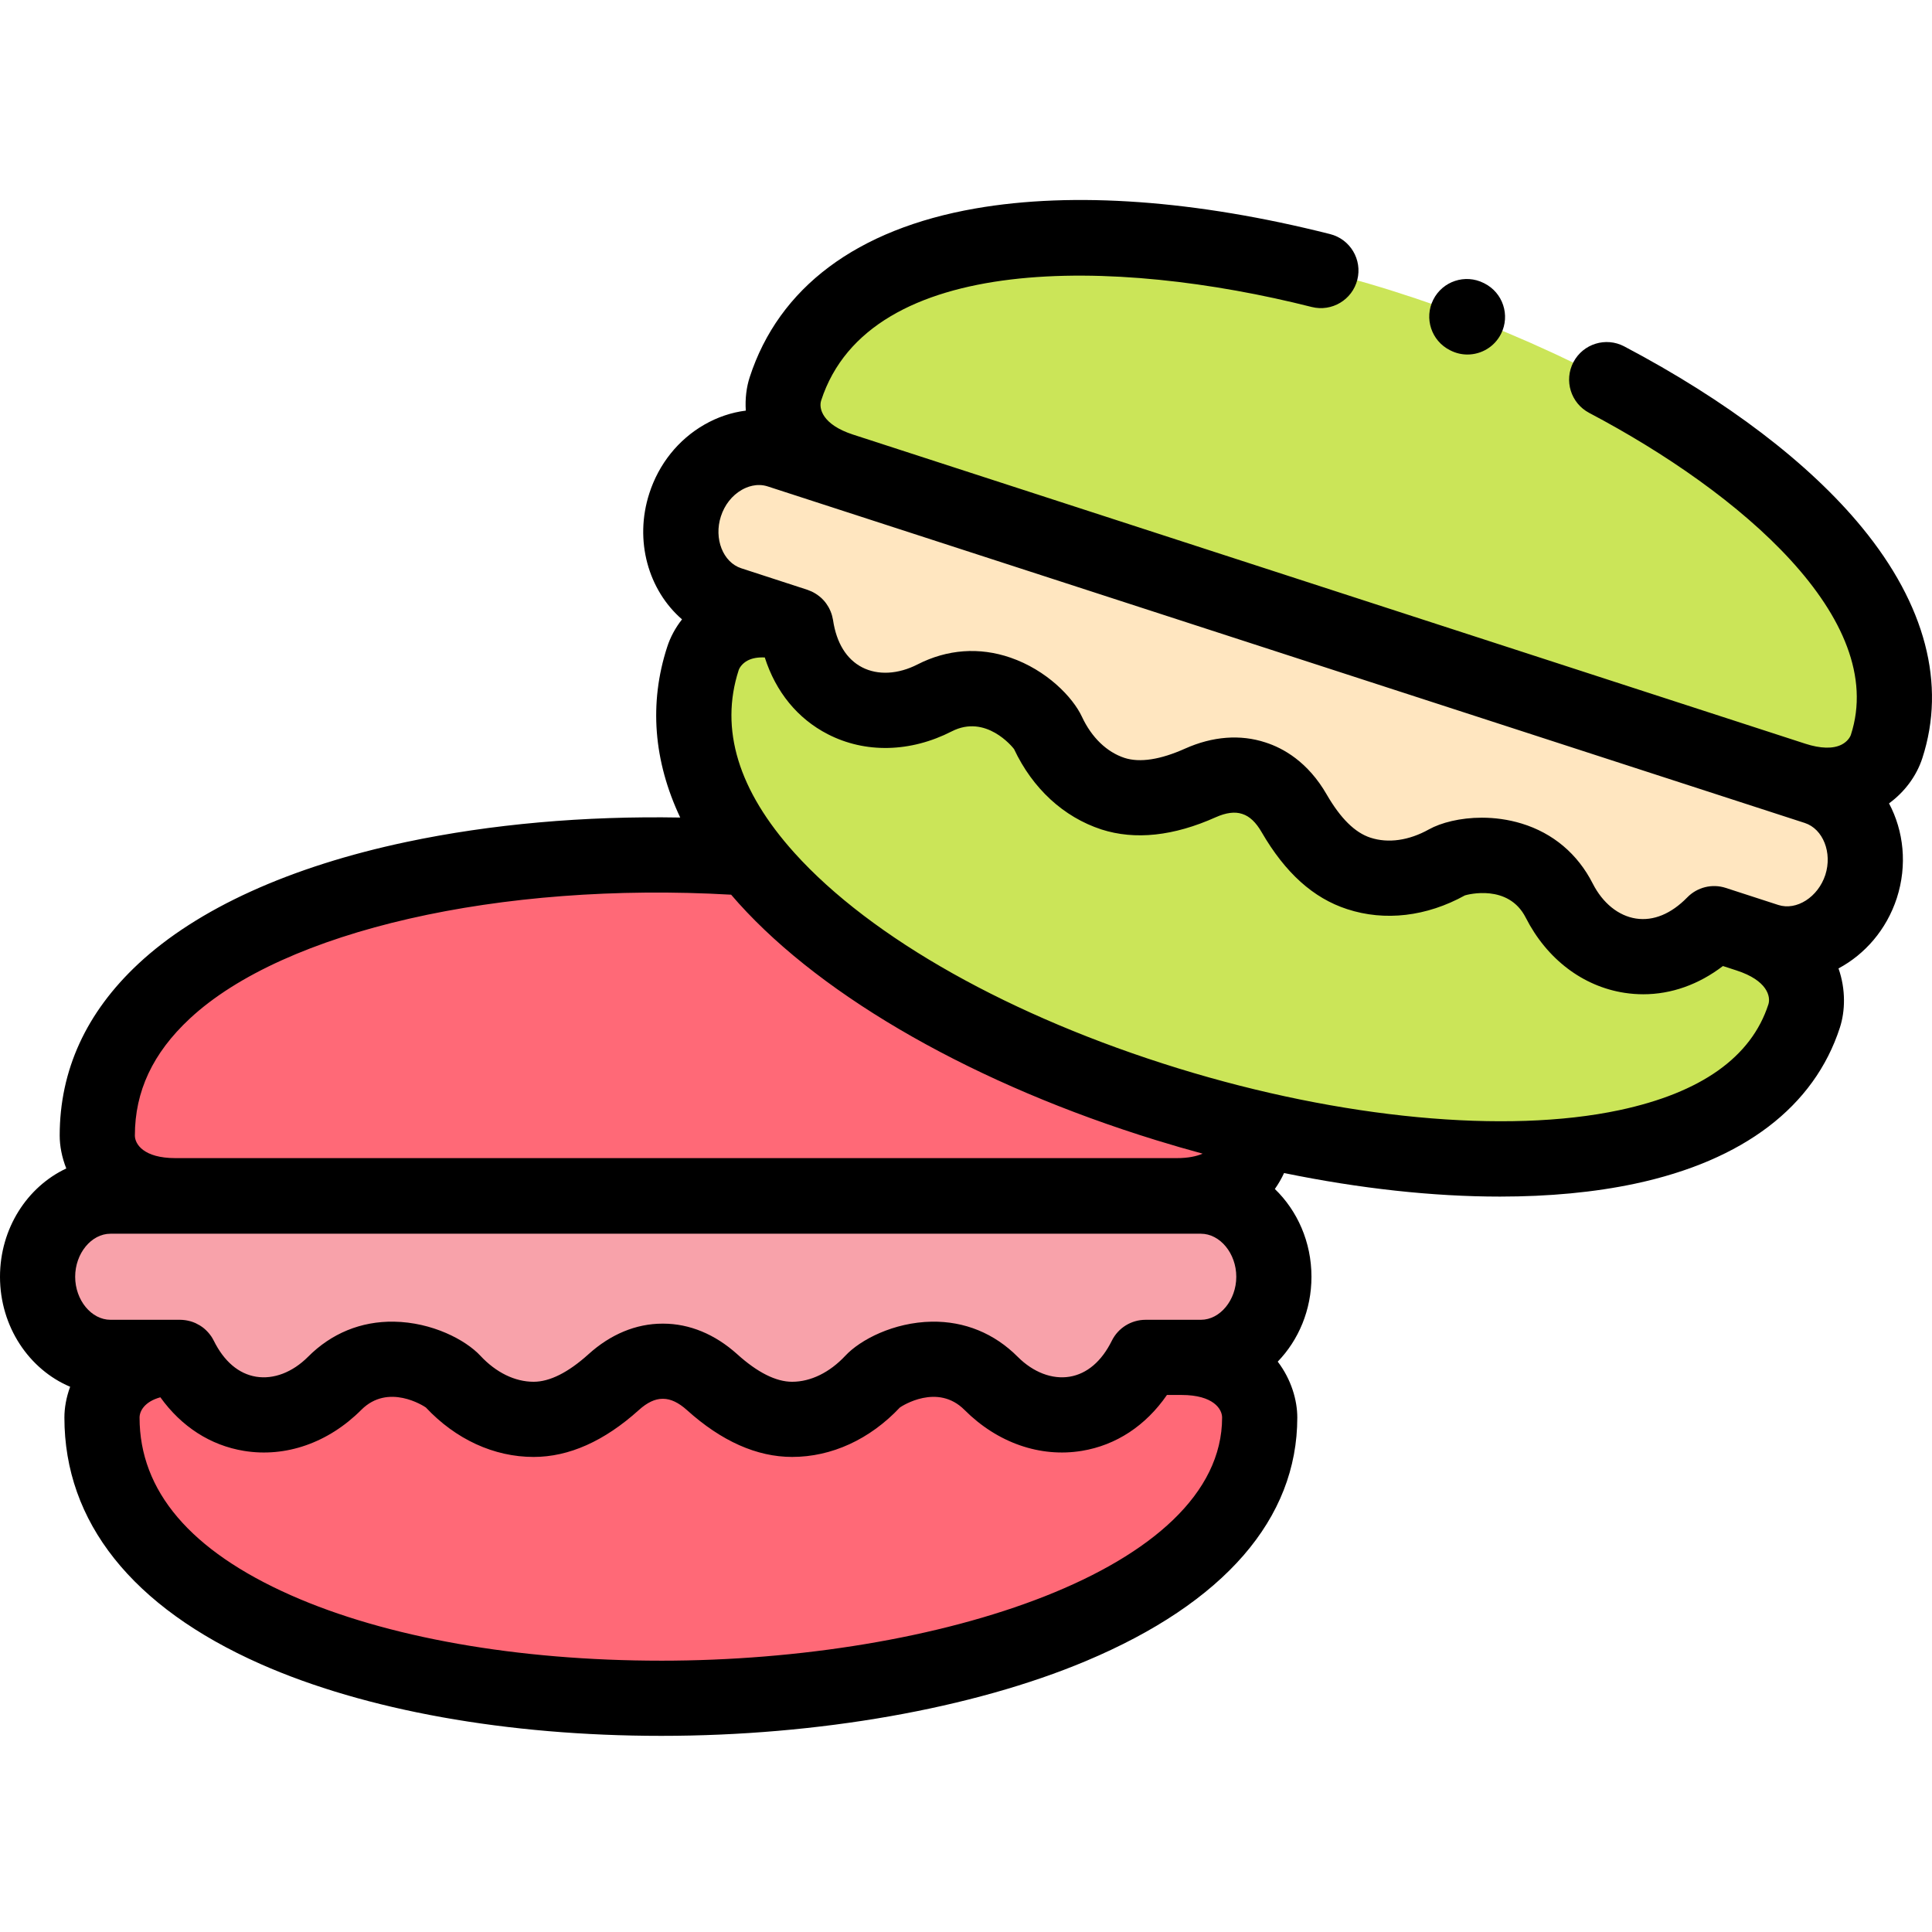
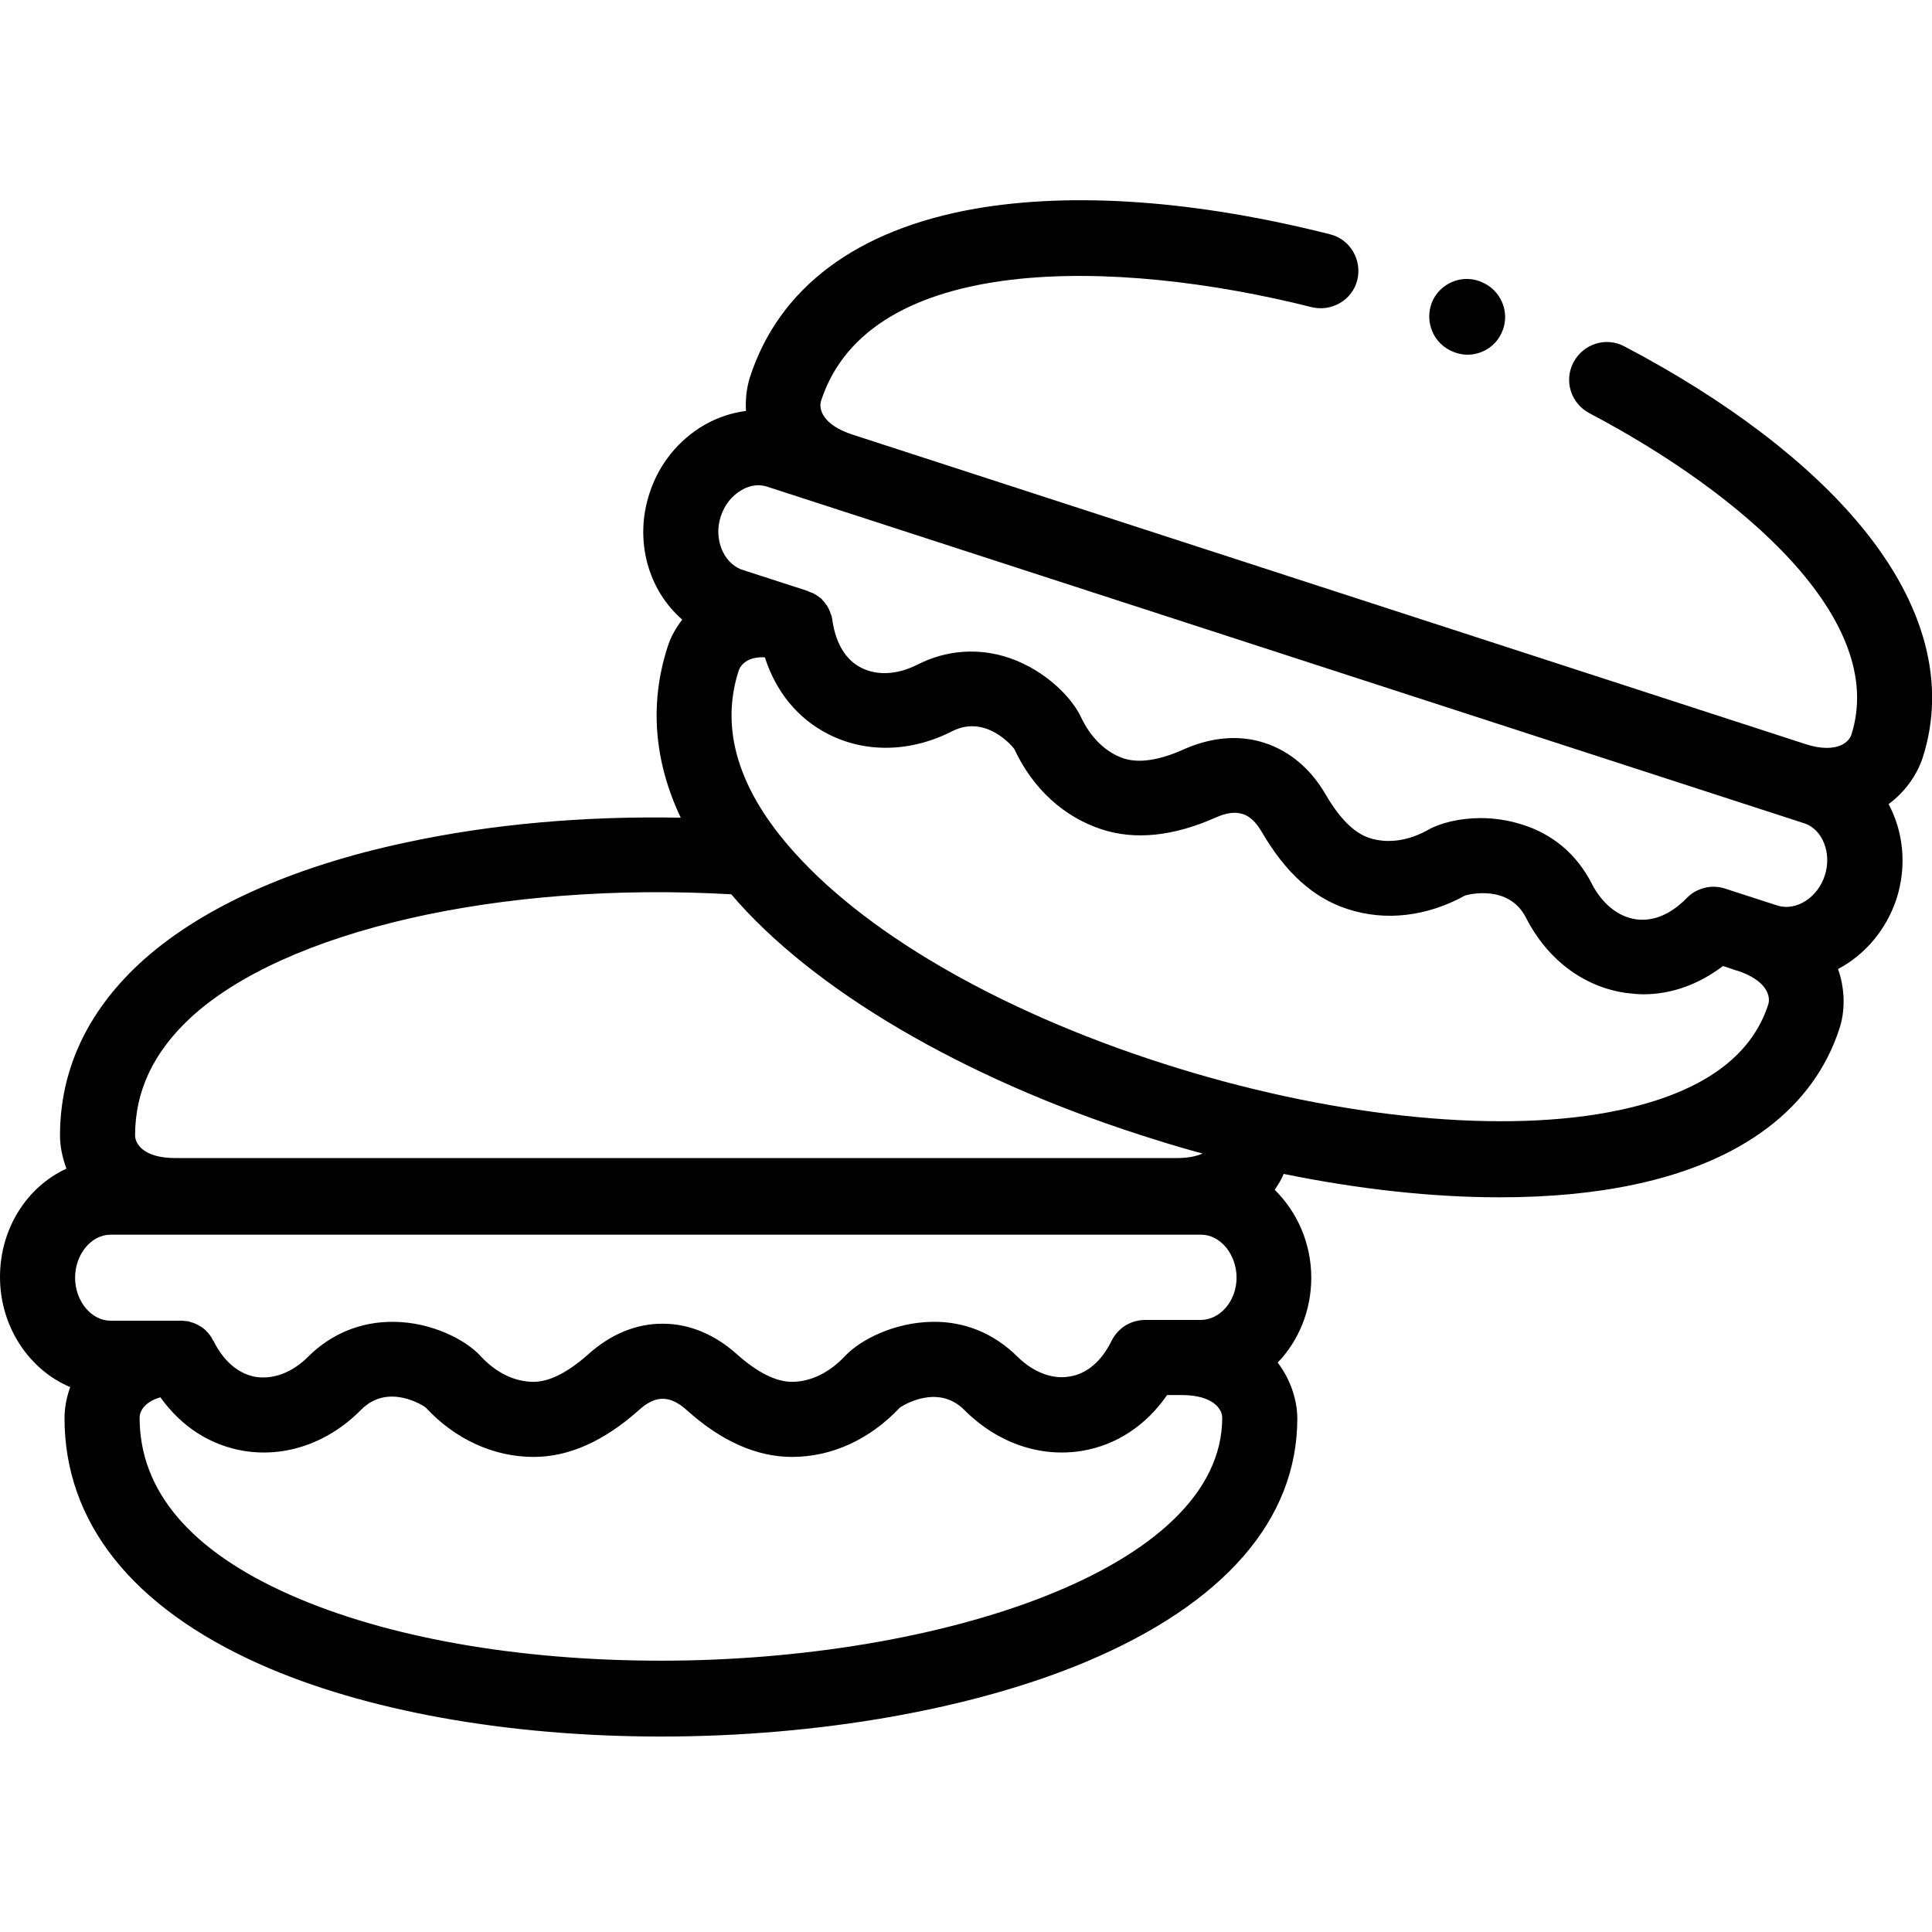
- <svg xmlns="http://www.w3.org/2000/svg" height="512pt" viewBox="0 -53 512 512" width="512pt">
-   <g fill-rule="evenodd">
-     <path d="m332.59 247.934c0-.676-.059-1.328-.113-2.008-.762-.168-1.555-.363-2.344-.562l-.172-.027c-2.203-.539-4.406-1.102-6.609-1.668l-.48-.141c-2.176-.566-4.32-1.16-6.469-1.781l-.539-.172c-2.176-.621-4.32-1.242-6.469-1.922l-.367-.113c-2.176-.648-4.324-1.355-6.469-2.062l-.227-.086c-2.176-.707-4.324-1.441-6.441-2.203l-.48-.141c-2.121-.762-4.211-1.527-6.301-2.316l-.48-.172c-2.09-.793-4.18-1.609-6.27-2.43l-.254-.113c-2.094-.848-4.156-1.695-6.188-2.574l-.285-.113c-2.062-.875-4.066-1.75-6.074-2.684l-.449-.199c-1.98-.902-3.957-1.809-5.879-2.742l-.477-.223c-1.949-.934-3.902-1.926-5.852-2.887l-.141-.082c-1.918-.988-3.812-1.98-5.707-2.996l-.309-.199c-1.867-.988-3.703-2.035-5.512-3.051l-.395-.254c-1.809-1.02-3.586-2.094-5.34-3.168l-.309-.195c-1.781-1.074-3.531-2.203-5.258-3.309l-.055-.055c-1.723-1.105-3.391-2.262-5.031-3.395l-.309-.227c-1.609-1.129-3.191-2.258-4.746-3.418l-.34-.254c-1.555-1.16-3.051-2.348-4.52-3.535l-.254-.195c-1.469-1.188-2.938-2.402-4.352-3.648l-.086-.055c-1.414-1.246-2.77-2.488-4.094-3.73l-.254-.254c-1.328-1.215-2.574-2.488-3.789-3.734l-.254-.254c-1.242-1.27-2.398-2.543-3.559-3.844l-.113-.141c-1.156-1.301-2.23-2.598-3.277-3.93l-.113-.141-.113-.113c-82.605-5.766-172.898 17.297-172.898 73.512 0 6.246 5.031 15.941 20.711 15.941h265.363c15.68.004 20.738-9.691 20.738-15.938zm0 0" fill="#ff6977" />
-     <path d="m318.238 263.988h-288.953c-10.621 0-19.324 9.609-19.324 21.367 0 11.758 8.699 21.367 19.324 21.367h18.449c9.012 18.199 28.25 19.586 40.934 6.895 11.781-11.84 27.801-4.352 31.359-.535 5.734 6.16 13.277 10.062 21.387 10.062 8.023 0 15.199-4.438 21.219-9.863 4.488-4.07 8.98-5.57 13.023-5.543 4.039-.027 8.531 1.473 13.051 5.543 6.02 5.426 13.191 9.863 21.219 9.863 8.105 0 15.621-3.902 21.383-10.062 3.562-3.816 19.578-11.305 31.359.535 12.688 12.691 31.898 11.305 40.91-6.895h14.66c10.652 0 19.355-9.609 19.355-21.367-.004-11.758-8.703-21.367-19.355-21.367zm0 0" fill="#f8a2aa" />
-     <path d="m47.734 306.723c-15.68 0-20.711 9.691-20.711 15.938 0 103.641 306.812 94.652 306.812 0 0-6.246-5.059-15.938-20.738-15.938h-9.52c-9.012 18.199-28.223 19.586-40.91 6.895-11.781-11.84-27.797-4.352-31.359-.535-5.762 6.16-13.277 10.059-21.383 10.059-8.023 0-15.199-4.434-21.219-9.863-4.52-4.07-9.012-5.566-13.051-5.539-4.043-.027-8.535 1.469-13.023 5.539-6.02 5.426-13.195 9.863-21.219 9.863-8.109 0-15.652-3.898-21.387-10.059-3.559-3.816-19.578-11.305-31.359.535-12.684 12.691-31.922 11.305-40.934-6.895zm0 0" fill="#ff6977" />
-     <path d="m198.68 174.395c25.371 32.277 79.641 58.816 133.852 71.562 66.309 15.602 132.5 10.598 145.582-29.703 1.918-5.938.113-16.676-14.75-21.539h-.055l-9.039-2.938c-14.184 14.527-32.914 9.891-41.051-6.105-7.57-14.895-25.113-12.719-29.691-10.176-7.344 4.098-15.738 5.484-23.422 2.969-7.656-2.484-13.078-8.93-17.145-15.938-3.023-5.258-6.84-8.086-10.68-9.301-3.844-1.27-8.562-1.242-14.129 1.246-7.371 3.305-15.562 5.312-23.223 2.855-7.684-2.516-13.672-8.535-17.23-16.168-2.207-4.746-15.113-16.816-30.004-9.215-15.961 8.168-33.816.934-36.785-19.16-14.914-4.863-22.711 2.797-24.633 8.762-5.988 18.395-.566 36.371 12.402 52.848zm0 0" fill="#cbe558" />
-     <path d="m210.91 112.781c2.969 20.094 20.824 27.332 36.785 19.164 14.887-7.605 27.797 4.465 30.004 9.211 3.559 7.633 9.547 13.652 17.23 16.168 7.656 2.457 15.852.453 23.223-2.855 5.566-2.488 10.285-2.516 14.129-1.246 3.84 1.219 7.656 4.043 10.68 9.301 4.066 7.008 9.488 13.453 17.145 15.938 7.684 2.516 16.078 1.133 23.422-2.965 4.578-2.547 22.121-4.723 29.691 10.172 8.137 16 26.867 20.633 41.051 6.105l9.039 2.941h.055l4.832 1.582c10.113 3.277 21.359-3.195 25.004-14.359 3.613-11.191-1.695-23.004-11.809-26.312l-274.859-89.195c-10.113-3.277-21.355 3.164-24.973 14.359-3.617 11.164 1.695 23.004 11.809 26.285zm0 0" fill="#ffe6c0" />
-     <path d="m208.145 50.066c-1.922 5.934-.113 16.703 14.805 21.566l37.348 12.125 113.059 36.684 64.641 21 37.348 12.125c14.918 4.832 22.715-2.828 24.637-8.762.113-.34.223-.68.336-1.047 2.402-8.055 2.262-16.25 0-24.363-22.91-82.16-263.188-158.695-292.172-69.328zm0 0" fill="#cbe558" />
-   </g>
-   <path d="m509.453 147.879c6.328-19.512.805-40.625-15.977-61.066-13.996-17.051-35.797-33.656-63.039-48.016-4.867-2.566-10.891-.699-13.457 4.164-2.566 4.867-.699 10.891 4.168 13.457 40.059 21.117 79.316 54.617 69.355 85.316-.195.602-.934 1.824-2.469 2.602-2.262 1.145-5.586 1.059-9.613-.246l-252.387-81.93c-8.094-2.637-9.098-6.914-8.418-9.02 12.77-39.328 78.004-37.934 129.992-24.789 5.328 1.348 10.75-1.883 12.098-7.215 1.348-5.336-1.883-10.75-7.215-12.098-35.484-8.973-67.98-11.324-93.984-6.793-31.418 5.473-52.109 20.945-59.84 44.754-.828 2.551-1.234 5.594-1.023 8.82-3.777.473-7.496 1.715-10.996 3.723-6.883 3.953-12.055 10.41-14.562 18.176-4.074 12.57-.242 25.711 8.656 33.422-1.742 2.207-3.09 4.688-3.938 7.328-4.836 14.898-3.609 30.203 3.461 45.188-25.371-.453-50.129 1.73-72.52 6.465-30.84 6.52-55.414 17.68-71.062 32.277-13.844 12.91-20.863 28.23-20.863 45.535 0 2.688.551 5.711 1.746 8.723-10.332 4.844-17.566 15.883-17.566 28.699 0 13.234 7.719 24.574 18.59 29.152-1.043 2.824-1.523 5.637-1.523 8.156 0 27.664 17.953 50.242 51.926 65.297 27.734 12.289 65.461 19.059 106.234 19.059 41.559 0 82.586-7.227 112.562-19.828 36.641-15.402 56.008-37.719 56.008-64.527 0-4.543-1.559-10.051-5.184-14.816 5.508-5.699 8.938-13.672 8.938-22.492 0-9.223-3.75-17.523-9.703-23.262.973-1.371 1.785-2.793 2.441-4.227 20.09 4.125 39.492 6.242 57.207 6.242 12.969 0 25.035-1.129 35.805-3.422 28.723-6.117 47.496-20.422 54.289-41.367 1.395-4.316 1.613-10.031-.367-15.68 6.988-3.727 12.715-10.25 15.453-18.633 2.832-8.758 1.82-17.805-2.066-25.102 4.164-3.051 7.305-7.273 8.844-12.027zm-318.414-64.027c.984-3.051 2.949-5.547 5.531-7.031 1.309-.75 3.941-1.871 6.891-.914h-.004l274.836 89.191c4.844 1.582 7.328 7.895 5.438 13.754-1.922 5.887-7.633 9.539-12.461 7.973l-13.926-4.52c-3.602-1.172-7.559-.195-10.203 2.516-4.266 4.367-8.965 6.305-13.586 5.602-4.648-.711-8.824-4.086-11.457-9.262-3.996-7.863-10.516-13.367-18.852-15.914-3.57-1.09-7.172-1.551-10.543-1.551-5.742 0-10.836 1.328-14.027 3.102-5.293 2.953-10.785 3.734-15.492 2.195-4.109-1.336-7.91-5.086-11.59-11.434-5.016-8.719-11.59-12.32-16.246-13.809-6.648-2.184-13.996-1.621-21.27 1.629-6.582 2.953-11.996 3.777-16.051 2.48-4.727-1.551-8.742-5.426-11.293-10.895-2.438-5.246-9.402-12.391-18.945-15.684-8.246-2.844-16.758-2.227-24.629 1.797-5.16 2.637-10.508 2.922-14.676.777-4.156-2.141-6.824-6.473-7.719-12.527-.008-.074-.035-.141-.047-.215-.051-.297-.117-.594-.195-.883-.047-.188-.105-.375-.164-.559-.074-.223-.156-.434-.242-.648-.102-.246-.211-.488-.332-.727-.074-.148-.156-.297-.238-.441-.164-.285-.34-.559-.531-.828-.086-.121-.172-.242-.262-.359-.145-.18-.289-.359-.441-.531-.176-.191-.352-.379-.539-.555-.16-.152-.32-.293-.488-.43-.137-.113-.277-.223-.422-.328-.227-.172-.461-.332-.703-.484-.188-.117-.375-.223-.566-.328-.16-.086-.316-.172-.48-.246-.293-.137-.598-.258-.906-.367-.074-.023-.141-.062-.211-.086l-17.559-5.715c-4.832-1.566-7.309-7.859-5.398-13.746zm127.199 212.91h-14.66c-3.789 0-7.246 2.148-8.93 5.539-2.711 5.484-6.586 8.781-11.195 9.539-4.629.758-9.637-1.156-13.723-5.246-6.215-6.246-14.105-9.473-22.805-9.336-10.098.164-18.949 4.793-22.895 9.02-4.164 4.453-9.176 6.906-14.109 6.906-4.277 0-9.176-2.457-14.551-7.305-5.887-5.301-12.664-8.098-19.609-8.098-.07 0-.145 0-.219 0-6.961 0-13.734 2.805-19.586 8.102-5.367 4.844-10.266 7.301-14.543 7.301-4.957 0-9.961-2.445-14.105-6.895-3.949-4.238-12.801-8.867-22.895-9.031-8.727-.145-16.594 3.09-22.793 9.32-4.102 4.105-9.109 6.023-13.758 5.262-4.617-.758-8.492-4.055-11.207-9.539-.016-.031-.039-.059-.055-.094-.191-.379-.402-.746-.641-1.098-.023-.031-.051-.059-.07-.09-.215-.309-.449-.602-.695-.879-.074-.086-.148-.168-.227-.246-.266-.281-.539-.551-.836-.797-.016-.016-.031-.031-.047-.047-.316-.262-.652-.496-1-.719-.082-.051-.164-.098-.246-.148-.309-.184-.621-.352-.949-.504-.055-.023-.105-.051-.16-.074-.383-.168-.781-.312-1.184-.434-.07-.02-.141-.035-.207-.051-.336-.094-.68-.164-1.027-.223-.105-.016-.211-.031-.316-.047-.414-.055-.836-.09-1.266-.09h-18.445c-5.074 0-9.363-5.223-9.363-11.406 0-6.18 4.289-11.406 9.363-11.406h288.953c5.09 0 9.391 5.223 9.391 11.406 0 6.184-4.301 11.406-9.391 11.406zm-143.016 90.336c-38.051 0-72.91-6.16-98.16-17.352-26.594-11.785-40.078-27.625-40.078-47.082 0-1.672 1.281-4.207 5.516-5.367 5.578 7.77 13.246 12.742 22.141 14.199 11.055 1.816 22.375-2.133 31.09-10.852 7.141-7.18 16.547-1.055 17.125-.648 7.926 8.453 18.062 13.109 28.559 13.109 9.359 0 18.742-4.184 27.902-12.445 2.168-1.965 4.266-2.961 6.23-2.961h.105.109c1.969 0 4.082 1.004 6.273 2.977 9.145 8.246 18.527 12.426 27.887 12.426 10.461 0 20.594-4.648 28.559-13.105.562-.395 9.977-6.539 17.141.664 8.699 8.699 20.016 12.645 31.055 10.836 9.125-1.496 16.969-6.684 22.578-14.816h3.844c8.504 0 10.773 3.762 10.773 5.98 0 40.336-75.578 64.438-148.648 64.438zm136.633-133.184h-265.367c-8.48 0-10.746-3.758-10.746-5.98 0-11.723 4.75-21.852 14.527-30.969 25.031-23.344 82.316-36.379 143.488-32.863.652.762 1.316 1.52 1.996 2.277 22.746 25.238 63.074 48.125 110.645 62.785 4.113 1.27 8.219 2.457 12.312 3.566-1.625.707-3.844 1.184-6.855 1.184zm156.781-40.734c-4.535 13.977-17.82 23.406-39.484 28.02-29.98 6.387-73.676 2.25-116.887-11.07-44.23-13.633-81.305-34.441-101.711-57.086-14.891-16.52-19.867-32.812-14.797-48.445.191-.594.922-1.809 2.434-2.582 1.203-.617 2.723-.867 4.484-.781 2.914 9.113 8.676 16.203 16.688 20.328 9.945 5.125 21.926 4.852 32.863-.746 9.047-4.625 16.094 4.137 16.504 4.684 4.922 10.465 13.121 18.023 23.152 21.309 8.934 2.867 19.141 1.773 30.332-3.246 2.711-1.207 5.043-1.508 6.934-.883.039.016.082.031.125.043 1.871.594 3.57 2.195 5.07 4.801 6.277 10.816 13.695 17.492 22.664 20.406 9.98 3.27 21.066 1.969 31.219-3.648.672-.207 11.516-3.145 16.113 5.906 5.582 10.973 15.137 18.234 26.211 19.926 1.648.25 3.297.375 4.934.375 7.438 0 14.684-2.57 21.109-7.484l3.582 1.164c.02.008.043.016.062.023 8.078 2.617 9.078 6.887 8.398 8.988zm0 0" />
-   <path d="m384.25 39.801.168.086c1.438.723 2.965 1.066 4.469 1.066 3.645 0 7.156-2.012 8.906-5.488 2.473-4.918.492-10.902-4.422-13.375l-.172-.086c-4.918-2.473-10.902-.488-13.371 4.426-2.473 4.914-.492 10.902 4.422 13.371zm0 0" />
+ <svg xmlns="http://www.w3.org/2000/svg" version="1.1" id="Layer_1" x="0px" y="0px" viewBox="0 0 512 512" style="enable-background:new 0 0 512 512;" xml:space="preserve">
+   <path d="M509.5,200.9c6.3-19.5,0.8-40.6-16-61.1c-14-17.1-35.8-33.7-63-48c-4.9-2.6-10.9-0.7-13.5,4.2c-2.6,4.9-0.7,10.9,4.2,13.5  c40.1,21.1,79.3,54.6,69.4,85.3c-0.2,0.6-0.9,1.8-2.5,2.6c-2.3,1.1-5.6,1.1-9.6-0.2L226,115.2c-8.1-2.6-9.1-6.9-8.4-9  c12.8-39.3,78-37.9,130-24.8c5.3,1.3,10.8-1.9,12.1-7.2c1.3-5.3-1.9-10.8-7.2-12.1c-35.5-9-68-11.3-94-6.8  c-31.4,5.5-52.1,20.9-59.8,44.8c-0.8,2.6-1.2,5.6-1,8.8c-3.8,0.5-7.5,1.7-11,3.7c-6.9,4-12.1,10.4-14.6,18.2  c-4.1,12.6-0.2,25.7,8.7,33.4c-1.7,2.2-3.1,4.7-3.9,7.3c-4.8,14.9-3.6,30.2,3.5,45.2c-25.4-0.5-50.1,1.7-72.5,6.5  c-30.8,6.5-55.4,17.7-71.1,32.3c-13.8,12.9-20.9,28.2-20.9,45.5c0,2.7,0.6,5.7,1.7,8.7C7.2,314.5,0,325.5,0,338.4  c0,13.2,7.7,24.6,18.6,29.2c-1,2.8-1.5,5.6-1.5,8.2c0,27.7,18,50.2,51.9,65.3c27.7,12.3,65.5,19.1,106.2,19.1  c41.6,0,82.6-7.2,112.6-19.8c36.6-15.4,56-37.7,56-64.5c0-4.5-1.6-10.1-5.2-14.8c5.5-5.7,8.9-13.7,8.9-22.5c0-9.2-3.8-17.5-9.7-23.3  c1-1.4,1.8-2.8,2.4-4.2c20.1,4.1,39.5,6.2,57.2,6.2c13,0,25-1.1,35.8-3.4c28.7-6.1,47.5-20.4,54.3-41.4c1.4-4.3,1.6-10-0.4-15.7  c7-3.7,12.7-10.2,15.5-18.6c2.8-8.8,1.8-17.8-2.1-25.1C504.8,209.9,507.9,205.6,509.5,200.9z M191,136.9c1-3.1,2.9-5.5,5.5-7  c1.3-0.8,3.9-1.9,6.9-0.9h0l274.8,89.2c4.8,1.6,7.3,7.9,5.4,13.8c-1.9,5.9-7.6,9.5-12.5,8l-13.9-4.5c-3.6-1.2-7.6-0.2-10.2,2.5  c-4.3,4.4-9,6.3-13.6,5.6c-4.6-0.7-8.8-4.1-11.5-9.3c-4-7.9-10.5-13.4-18.9-15.9c-3.6-1.1-7.2-1.6-10.5-1.6c-5.7,0-10.8,1.3-14,3.1  c-5.3,3-10.8,3.7-15.5,2.2c-4.1-1.3-7.9-5.1-11.6-11.4c-5-8.7-11.6-12.3-16.2-13.8c-6.6-2.2-14-1.6-21.3,1.6c-6.6,3-12,3.8-16.1,2.5  c-4.7-1.6-8.7-5.4-11.3-10.9c-2.4-5.2-9.4-12.4-18.9-15.7c-8.2-2.8-16.8-2.2-24.6,1.8c-5.2,2.6-10.5,2.9-14.7,0.8  c-4.2-2.1-6.8-6.5-7.7-12.5c0-0.1,0-0.1,0-0.2c-0.1-0.3-0.1-0.6-0.2-0.9c0-0.2-0.1-0.4-0.2-0.6c-0.1-0.2-0.2-0.4-0.2-0.6  c-0.1-0.2-0.2-0.5-0.3-0.7c-0.1-0.1-0.2-0.3-0.2-0.4c-0.2-0.3-0.3-0.6-0.5-0.8c-0.1-0.1-0.2-0.2-0.3-0.4c-0.1-0.2-0.3-0.4-0.4-0.5  c-0.2-0.2-0.4-0.4-0.5-0.6c-0.2-0.2-0.3-0.3-0.5-0.4c-0.1-0.1-0.3-0.2-0.4-0.3c-0.2-0.2-0.5-0.3-0.7-0.5c-0.2-0.1-0.4-0.2-0.6-0.3  c-0.2-0.1-0.3-0.2-0.5-0.2c-0.3-0.1-0.6-0.3-0.9-0.4c-0.1,0-0.1-0.1-0.2-0.1l-17.6-5.7C191.6,149,189.1,142.7,191,136.9z   M318.2,349.8h-14.7c-3.8,0-7.2,2.1-8.9,5.5c-2.7,5.5-6.6,8.8-11.2,9.5c-4.6,0.8-9.6-1.2-13.7-5.2c-6.2-6.2-14.1-9.5-22.8-9.3  c-10.1,0.2-18.9,4.8-22.9,9c-4.2,4.5-9.2,6.9-14.1,6.9c-4.3,0-9.2-2.5-14.6-7.3c-5.9-5.3-12.7-8.1-19.6-8.1c-0.1,0-0.1,0-0.2,0  c-7,0-13.7,2.8-19.6,8.1c-5.4,4.8-10.3,7.3-14.5,7.3c-5,0-10-2.4-14.1-6.9c-3.9-4.2-12.8-8.9-22.9-9c-8.7-0.1-16.6,3.1-22.8,9.3  c-4.1,4.1-9.1,6-13.8,5.3c-4.6-0.8-8.5-4.1-11.2-9.5c0,0,0-0.1-0.1-0.1c-0.2-0.4-0.4-0.7-0.6-1.1c0,0-0.1-0.1-0.1-0.1  c-0.2-0.3-0.4-0.6-0.7-0.9c-0.1-0.1-0.1-0.2-0.2-0.2c-0.3-0.3-0.5-0.6-0.8-0.8c0,0,0,0,0,0c-0.3-0.3-0.7-0.5-1-0.7  c-0.1-0.1-0.2-0.1-0.2-0.1c-0.3-0.2-0.6-0.4-0.9-0.5c-0.1,0-0.1-0.1-0.2-0.1c-0.4-0.2-0.8-0.3-1.2-0.4c-0.1,0-0.1,0-0.2-0.1  c-0.3-0.1-0.7-0.2-1-0.2c-0.1,0-0.2,0-0.3,0c-0.4-0.1-0.8-0.1-1.3-0.1H29.3c-5.1,0-9.4-5.2-9.4-11.4c0-6.2,4.3-11.4,9.4-11.4h289  c5.1,0,9.4,5.2,9.4,11.4S323.3,349.8,318.2,349.8z M175.2,440.1c-38.1,0-72.9-6.2-98.2-17.4C50.5,411,37,395.1,37,375.7  c0-1.7,1.3-4.2,5.5-5.4c5.6,7.8,13.2,12.7,22.1,14.2c11.1,1.8,22.4-2.1,31.1-10.9c7.1-7.2,16.5-1.1,17.1-0.6  c7.9,8.5,18.1,13.1,28.6,13.1c9.4,0,18.7-4.2,27.9-12.4c2.2-2,4.3-3,6.2-3h0.1h0.1c2,0,4.1,1,6.3,3c9.1,8.2,18.5,12.4,27.9,12.4  c10.5,0,20.6-4.6,28.6-13.1c0.6-0.4,10-6.5,17.1,0.7c8.7,8.7,20,12.6,31.1,10.8c9.1-1.5,17-6.7,22.6-14.8h3.8c8.5,0,10.8,3.8,10.8,6  C323.9,416,248.3,440.1,175.2,440.1z M311.9,306.9H46.5c-8.5,0-10.7-3.8-10.7-6c0-11.7,4.8-21.9,14.5-31  c25-23.3,82.3-36.4,143.5-32.9c0.7,0.8,1.3,1.5,2,2.3c22.7,25.2,63.1,48.1,110.6,62.8c4.1,1.3,8.2,2.5,12.3,3.6  C317.1,306.4,314.9,306.9,311.9,306.9z M468.6,266.2c-4.5,14-17.8,23.4-39.5,28c-30,6.4-73.7,2.2-116.9-11.1  C268,269.5,231,248.7,210.6,226c-14.9-16.5-19.9-32.8-14.8-48.4c0.2-0.6,0.9-1.8,2.4-2.6c1.2-0.6,2.7-0.9,4.5-0.8  c2.9,9.1,8.7,16.2,16.7,20.3c9.9,5.1,21.9,4.9,32.9-0.7c9-4.6,16.1,4.1,16.5,4.7c4.9,10.5,13.1,18,23.2,21.3  c8.9,2.9,19.1,1.8,30.3-3.2c2.7-1.2,5-1.5,6.9-0.9c0,0,0.1,0,0.1,0c1.9,0.6,3.6,2.2,5.1,4.8c6.3,10.8,13.7,17.5,22.7,20.4  c10,3.3,21.1,2,31.2-3.6c0.7-0.2,11.5-3.1,16.1,5.9c5.6,11,15.1,18.2,26.2,19.9c1.6,0.2,3.3,0.4,4.9,0.4c7.4,0,14.7-2.6,21.1-7.5  l3.6,1.2c0,0,0,0,0.1,0C468.3,259.8,469.3,264.1,468.6,266.2z" />
+   <path d="M384.2,92.8l0.2,0.1c1.4,0.7,3,1.1,4.5,1.1c3.6,0,7.2-2,8.9-5.5c2.5-4.9,0.5-10.9-4.4-13.4l-0.2-0.1  c-4.9-2.5-10.9-0.5-13.4,4.4C377.4,84.3,379.3,90.3,384.2,92.8z" />
</svg>
